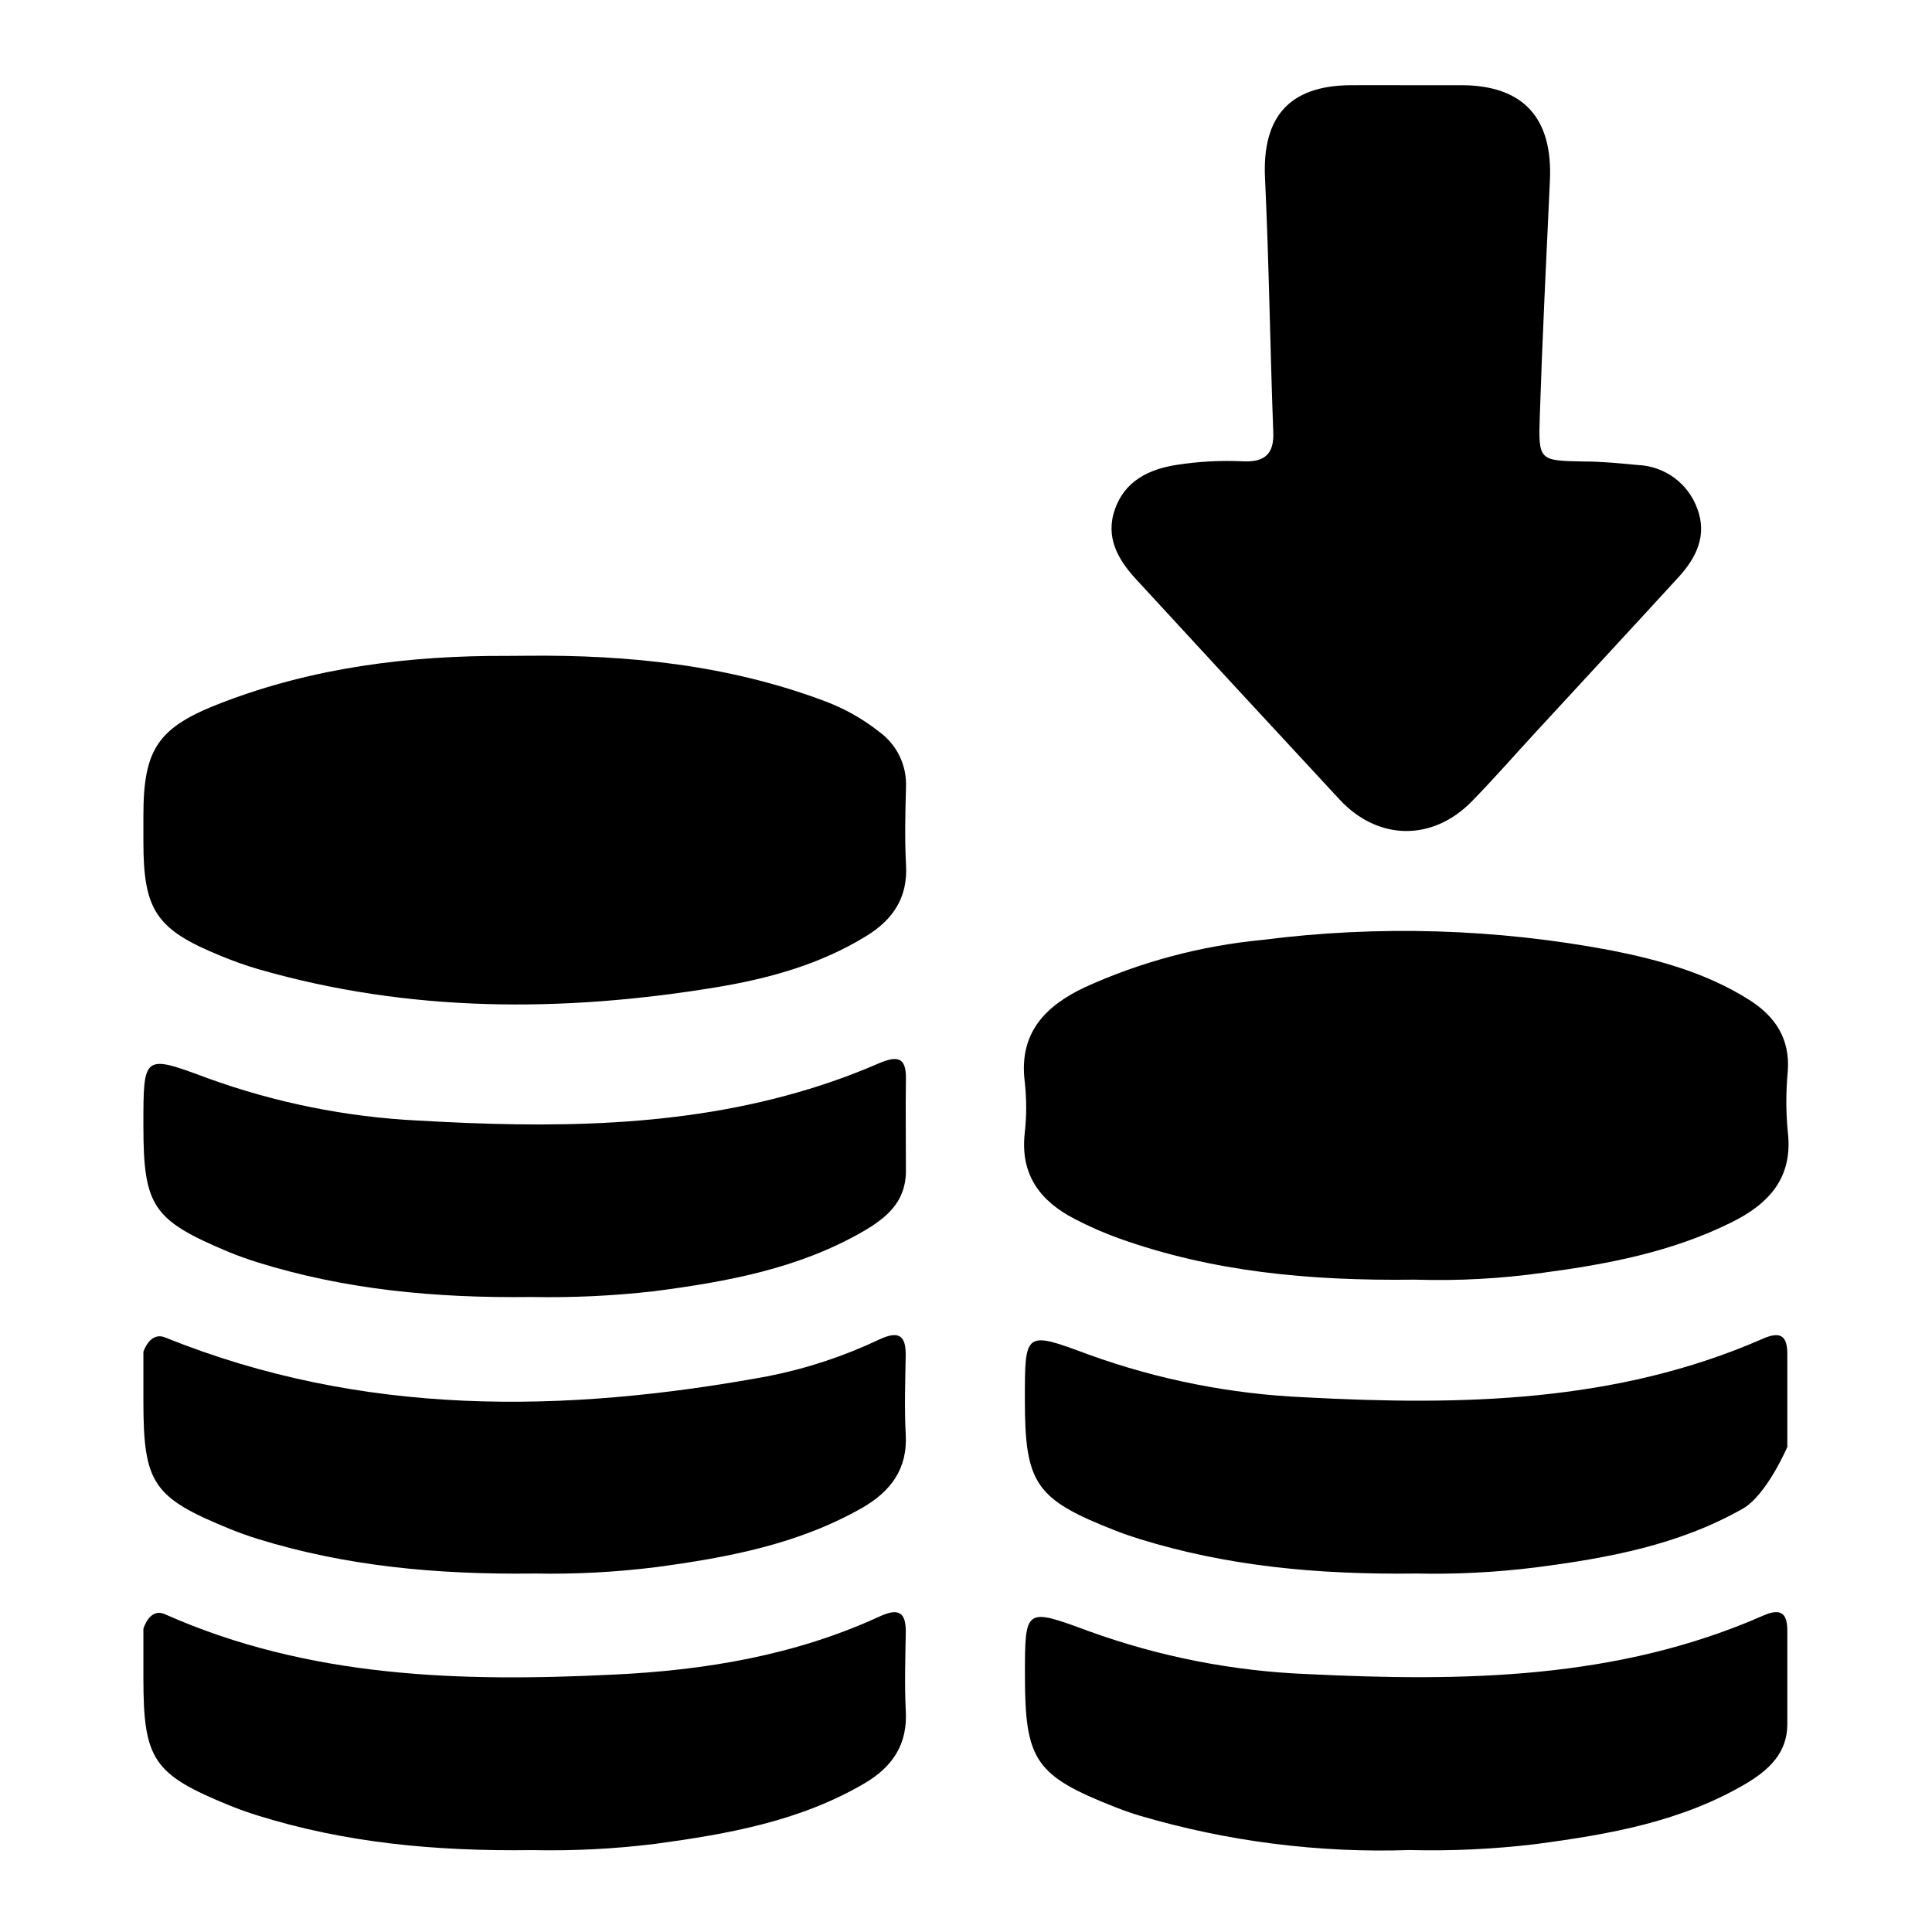
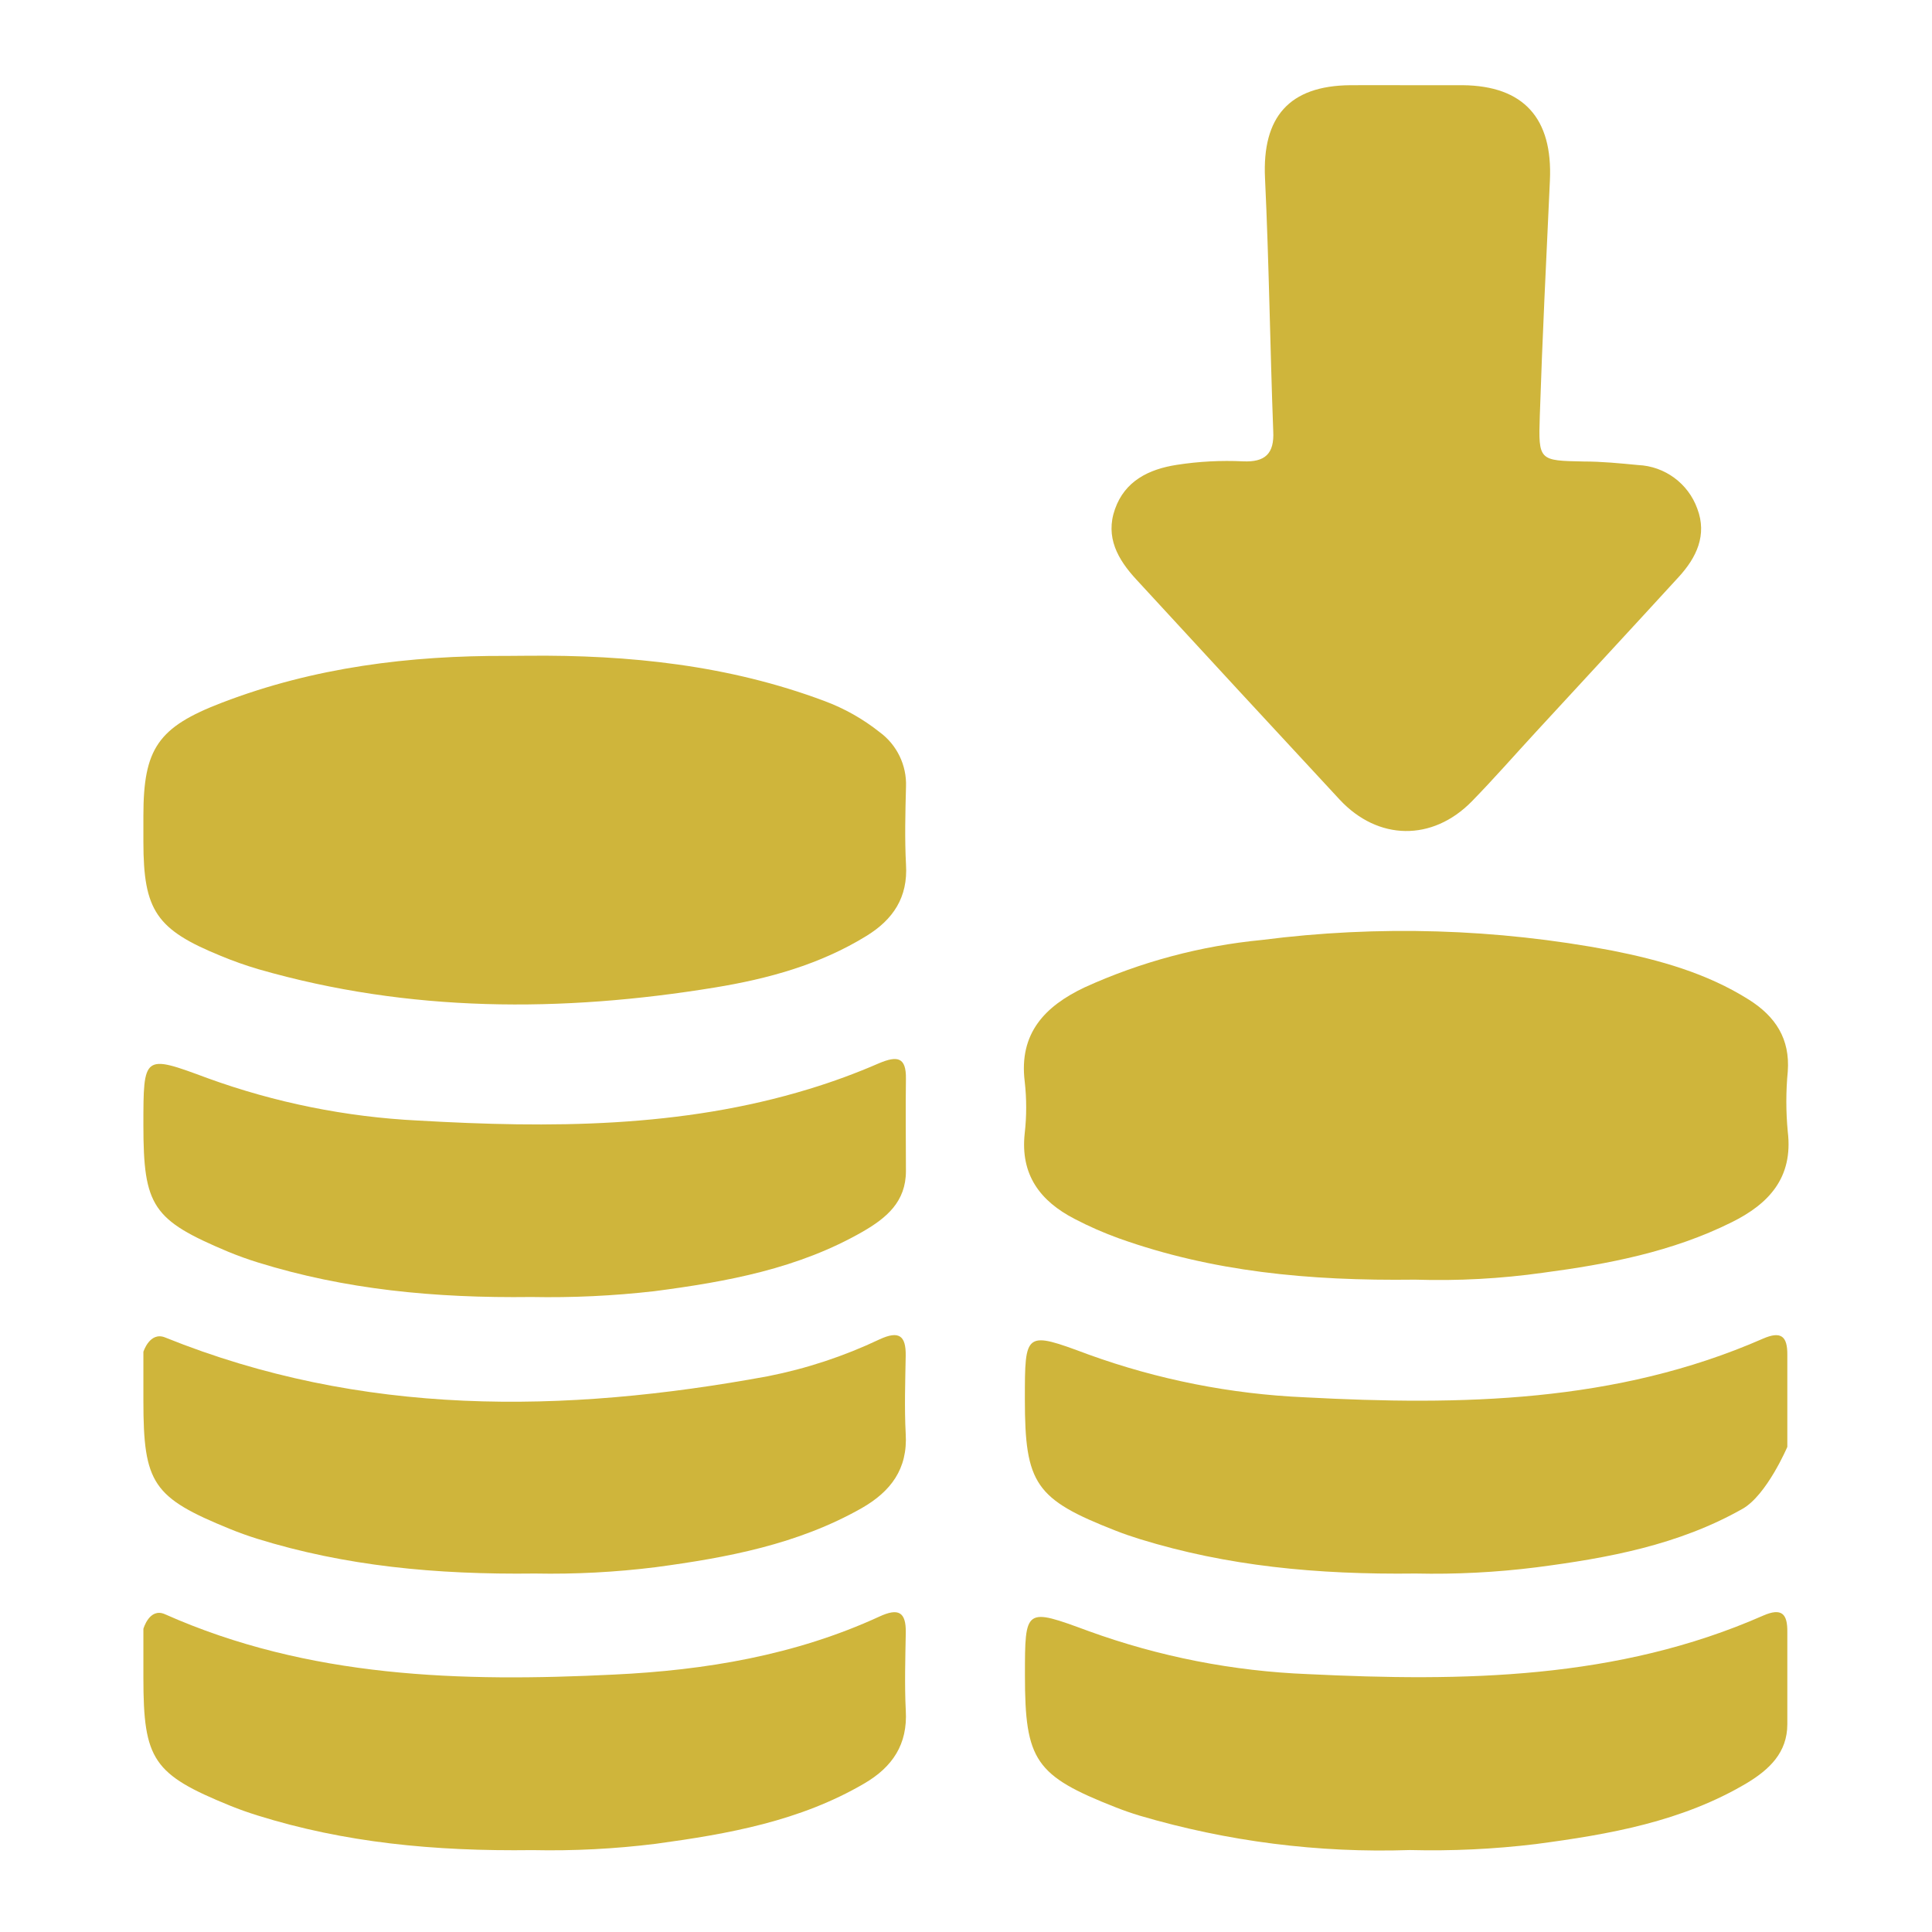
<svg xmlns="http://www.w3.org/2000/svg" version="1.1" viewBox="0 0 256 256">
-   <path d="m186.57 11.29h7.25c8.05 0.08 11.94 4.36 11.55 12.63-0.48 10.41-1 20.82-1.34 31.23-0.2 5.92-0.07 5.88 5.8 6 2.41 0 4.82 0.24 7.22 0.47a8.75 8.75 0 0 1 7.85 5.78c1.33 3.5-0.11 6.49-2.47 9.06-6.27 6.85-12.58 13.65-18.87 20.48-2.84 3.08-5.61 6.25-8.54 9.25-5.22 5.32-12.43 5.22-17.51-0.24q-13.51-14.56-26.94-29.16c-2.46-2.66-4.14-5.62-2.83-9.33s4.44-5.29 8.22-5.87a43.51 43.51 0 0 1 8.75-0.46c2.91 0.13 4.16-1 4-4-0.42-11.18-0.56-22.37-1.09-33.54-0.38-8.09 3.2-12.22 11.28-12.3 2.58-0.02 5.1 0 7.67 0z" />
-   <path d="M69.9,86.89c13.45-.13,26.66,1.24,39.35,6A26.69,26.69,0,0,1,116.54,97a8.57,8.57,0,0,1,3.51,7.26c-.09,3.43-.18,6.88,0,10.3.27,4.35-1.71,7.28-5.23,9.45-6.18,3.81-13.06,5.69-20.1,6.84-20.3,3.32-40.51,3.32-60.46-2.42a49.14,49.14,0,0,1-5-1.77c-8.54-3.48-10.26-6-10.26-15.13V108.1c0-8.9,1.92-11.75,10.43-15,12.16-4.67,24.85-6.25,37.8-6.19Z" />
-   <path d="M187.49,169.56c-14.17.18-26.9-1.08-39.17-5.45a47.35,47.35,0,0,1-5.93-2.6c-4.57-2.36-7.21-5.86-6.61-11.34a30.26,30.26,0,0,0,0-6.86c-.79-6.42,2.71-10,7.94-12.48a73.78,73.78,0,0,1,23.49-6.28,147.83,147.83,0,0,1,46.32,1.39c6.36,1.26,12.63,3,18.22,6.53,3.51,2.22,5.45,5.17,5.14,9.49a42,42,0,0,0,0,8c.73,6.09-2.51,9.56-7.44,12-7.86,3.91-16.35,5.54-24.95,6.68A99.21,99.21,0,0,1,187.49,169.56Z" />
-   <path d="m70.55 245.15c-13.08 0.17-24.93-1-36.45-4.6-1.21-0.38-2.41-0.8-3.59-1.28-10.22-4.16-11.51-6.07-11.51-16.96v-6.48s0.8-2.85 2.85-1.94c19.05 8.47 39.25 9 59.51 8 12.07-0.57 24-2.55 35.17-7.69 2.49-1.15 3.54-0.65 3.49 2.15-0.06 3.43-0.17 6.87 0 10.29 0.27 4.49-1.76 7.49-5.48 9.67-8.54 5-18 6.69-27.63 8a112.81 112.81 0 0 1-16.36 0.84z" />
-   <path d="m186.82 245.14a113.1 113.1 0 0 1-35.82-4.56c-1.09-0.33-2.18-0.71-3.24-1.13-10.57-4.16-11.95-6.17-11.95-17.43 0-9 0-9 8.44-5.89a96.23 96.23 0 0 0 29.07 5.7c20.51 1 41 0.74 60.3-7.75 2.49-1.09 3.24-0.22 3.21 2.18v12.2c0 3.77-2.38 6-5.33 7.79-8.62 5.13-18.24 6.81-28 8.1a114.5 114.5 0 0 1-16.68 0.79z" />
-   <path d="m187.58 208.5c-13.16 0.16-25-1-36.54-4.56-1.09-0.34-2.18-0.71-3.24-1.13-10.6-4.15-12-6.17-12-17.4 0-9 0-9.07 8.4-5.94a96.52 96.52 0 0 0 28.69 5.68c20.65 1.1 41.23 0.76 60.69-7.76 2.42-1.06 3.27-0.34 3.25 2.13v12.2s-2.72 6.39-5.94 8.21c-8.48 4.8-17.83 6.52-27.33 7.75a108.7 108.7 0 0 1-15.98 0.82z" />
-   <path d="M70.41,171.86c-12.87.16-24.72-1-36.24-4.58-1.33-.41-2.65-.89-3.94-1.42-10-4.2-11.23-6-11.23-16.78,0-9.34,0-9.38,8.47-6.23a95.56,95.56,0,0,0,27.94,5.63c17.42,1,34.84,1,51.79-4.18a85.42,85.42,0,0,0,9.29-3.42c2.39-1,3.6-.84,3.55,2.08-.06,4.07,0,8.14,0,12.21s-2.57,6.2-5.67,8c-8.56,4.93-18,6.66-27.67,7.92A122.61,122.61,0,0,1,70.41,171.86Z" />
-   <path d="m70.88 208.5c-13.19 0.16-25.16-1-36.81-4.61-1.21-0.38-2.41-0.81-3.59-1.29-10.23-4.17-11.48-6-11.48-17v-6.48s0.85-2.72 2.88-1.9c26.05 10.51 52.82 10.12 79.86 5.14a62.93 62.93 0 0 0 14.81-4.89c2.54-1.17 3.51-0.54 3.46 2.2-0.06 3.43-0.18 6.88 0 10.3 0.29 4.69-2 7.67-5.82 9.86-8.48 4.81-17.82 6.56-27.31 7.83a111.89 111.89 0 0 1-16 0.84z" />
+   <path style="fill:#CFB53B;" d="m186.57 11.29h7.25c8.05 0.08 11.94 4.36 11.55 12.63-0.48 10.41-1 20.82-1.34 31.23-0.2 5.92-0.07 5.88 5.8 6 2.41 0 4.82 0.24 7.22 0.47a8.75 8.75 0 0 1 7.85 5.78c1.33 3.5-0.11 6.49-2.47 9.06-6.27 6.85-12.58 13.65-18.87 20.48-2.84 3.08-5.61 6.25-8.54 9.25-5.22 5.32-12.43 5.22-17.51-0.24q-13.51-14.56-26.94-29.16c-2.46-2.66-4.14-5.62-2.83-9.33s4.44-5.29 8.22-5.87a43.51 43.51 0 0 1 8.75-0.46c2.91 0.13 4.16-1 4-4-0.42-11.18-0.56-22.37-1.09-33.54-0.38-8.09 3.2-12.22 11.28-12.3 2.58-0.02 5.1 0 7.67 0z" />
+   <path style="fill:#CFB53B;" d="M69.9,86.89c13.45-.13,26.66,1.24,39.35,6A26.69,26.69,0,0,1,116.54,97a8.57,8.57,0,0,1,3.51,7.26c-.09,3.43-.18,6.88,0,10.3.27,4.35-1.71,7.28-5.23,9.45-6.18,3.81-13.06,5.69-20.1,6.84-20.3,3.32-40.51,3.32-60.46-2.42a49.14,49.14,0,0,1-5-1.77c-8.54-3.48-10.26-6-10.26-15.13V108.1c0-8.9,1.92-11.75,10.43-15,12.16-4.67,24.85-6.25,37.8-6.19Z" />
+   <path style="fill:#CFB53B;" d="M187.49,169.56c-14.17.18-26.9-1.08-39.17-5.45a47.35,47.35,0,0,1-5.93-2.6c-4.57-2.36-7.21-5.86-6.61-11.34a30.26,30.26,0,0,0,0-6.86c-.79-6.42,2.71-10,7.94-12.48a73.78,73.78,0,0,1,23.49-6.28,147.83,147.83,0,0,1,46.32,1.39c6.36,1.26,12.63,3,18.22,6.53,3.51,2.22,5.45,5.17,5.14,9.49a42,42,0,0,0,0,8c.73,6.09-2.51,9.56-7.44,12-7.86,3.91-16.35,5.54-24.95,6.68A99.21,99.21,0,0,1,187.49,169.56Z" />
+   <path style="fill:#CFB53B;" d="m70.55 245.15c-13.08 0.17-24.93-1-36.45-4.6-1.21-0.38-2.41-0.8-3.59-1.28-10.22-4.16-11.51-6.07-11.51-16.96v-6.48s0.8-2.85 2.85-1.94c19.05 8.47 39.25 9 59.51 8 12.07-0.57 24-2.55 35.17-7.69 2.49-1.15 3.54-0.65 3.49 2.15-0.06 3.43-0.17 6.87 0 10.29 0.27 4.49-1.76 7.49-5.48 9.67-8.54 5-18 6.69-27.63 8a112.81 112.81 0 0 1-16.36 0.84z" />
+   <path style="fill:#CFB53B;" d="m186.82 245.14a113.1 113.1 0 0 1-35.82-4.56c-1.09-0.33-2.18-0.71-3.24-1.13-10.57-4.16-11.95-6.17-11.95-17.43 0-9 0-9 8.44-5.89a96.23 96.23 0 0 0 29.07 5.7c20.51 1 41 0.74 60.3-7.75 2.49-1.09 3.24-0.22 3.21 2.18v12.2c0 3.77-2.38 6-5.33 7.79-8.62 5.13-18.24 6.81-28 8.1a114.5 114.5 0 0 1-16.68 0.79z" />
+   <path style="fill:#CFB53B;" d="m187.58 208.5c-13.16 0.16-25-1-36.54-4.56-1.09-0.34-2.18-0.71-3.24-1.13-10.6-4.15-12-6.17-12-17.4 0-9 0-9.07 8.4-5.94a96.52 96.52 0 0 0 28.69 5.68c20.65 1.1 41.23 0.76 60.69-7.76 2.42-1.06 3.27-0.34 3.25 2.13v12.2s-2.72 6.39-5.94 8.21c-8.48 4.8-17.83 6.52-27.33 7.75a108.7 108.7 0 0 1-15.98 0.82z" />
+   <path style="fill:#CFB53B;" d="M70.41,171.86c-12.87.16-24.72-1-36.24-4.58-1.33-.41-2.65-.89-3.94-1.42-10-4.2-11.23-6-11.23-16.78,0-9.34,0-9.38,8.47-6.23a95.56,95.56,0,0,0,27.94,5.63c17.42,1,34.84,1,51.79-4.18a85.42,85.42,0,0,0,9.29-3.42c2.39-1,3.6-.84,3.55,2.08-.06,4.07,0,8.14,0,12.21s-2.57,6.2-5.67,8c-8.56,4.93-18,6.66-27.67,7.92A122.61,122.61,0,0,1,70.41,171.86Z" />
+   <path style="fill:#CFB53B;" d="m70.88 208.5c-13.19 0.16-25.16-1-36.81-4.61-1.21-0.38-2.41-0.81-3.59-1.29-10.23-4.17-11.48-6-11.48-17v-6.48s0.85-2.72 2.88-1.9c26.05 10.51 52.82 10.12 79.86 5.14a62.93 62.93 0 0 0 14.81-4.89c2.54-1.17 3.51-0.54 3.46 2.2-0.06 3.43-0.18 6.88 0 10.3 0.29 4.69-2 7.67-5.82 9.86-8.48 4.81-17.82 6.56-27.31 7.83a111.89 111.89 0 0 1-16 0.84z" />
</svg>
